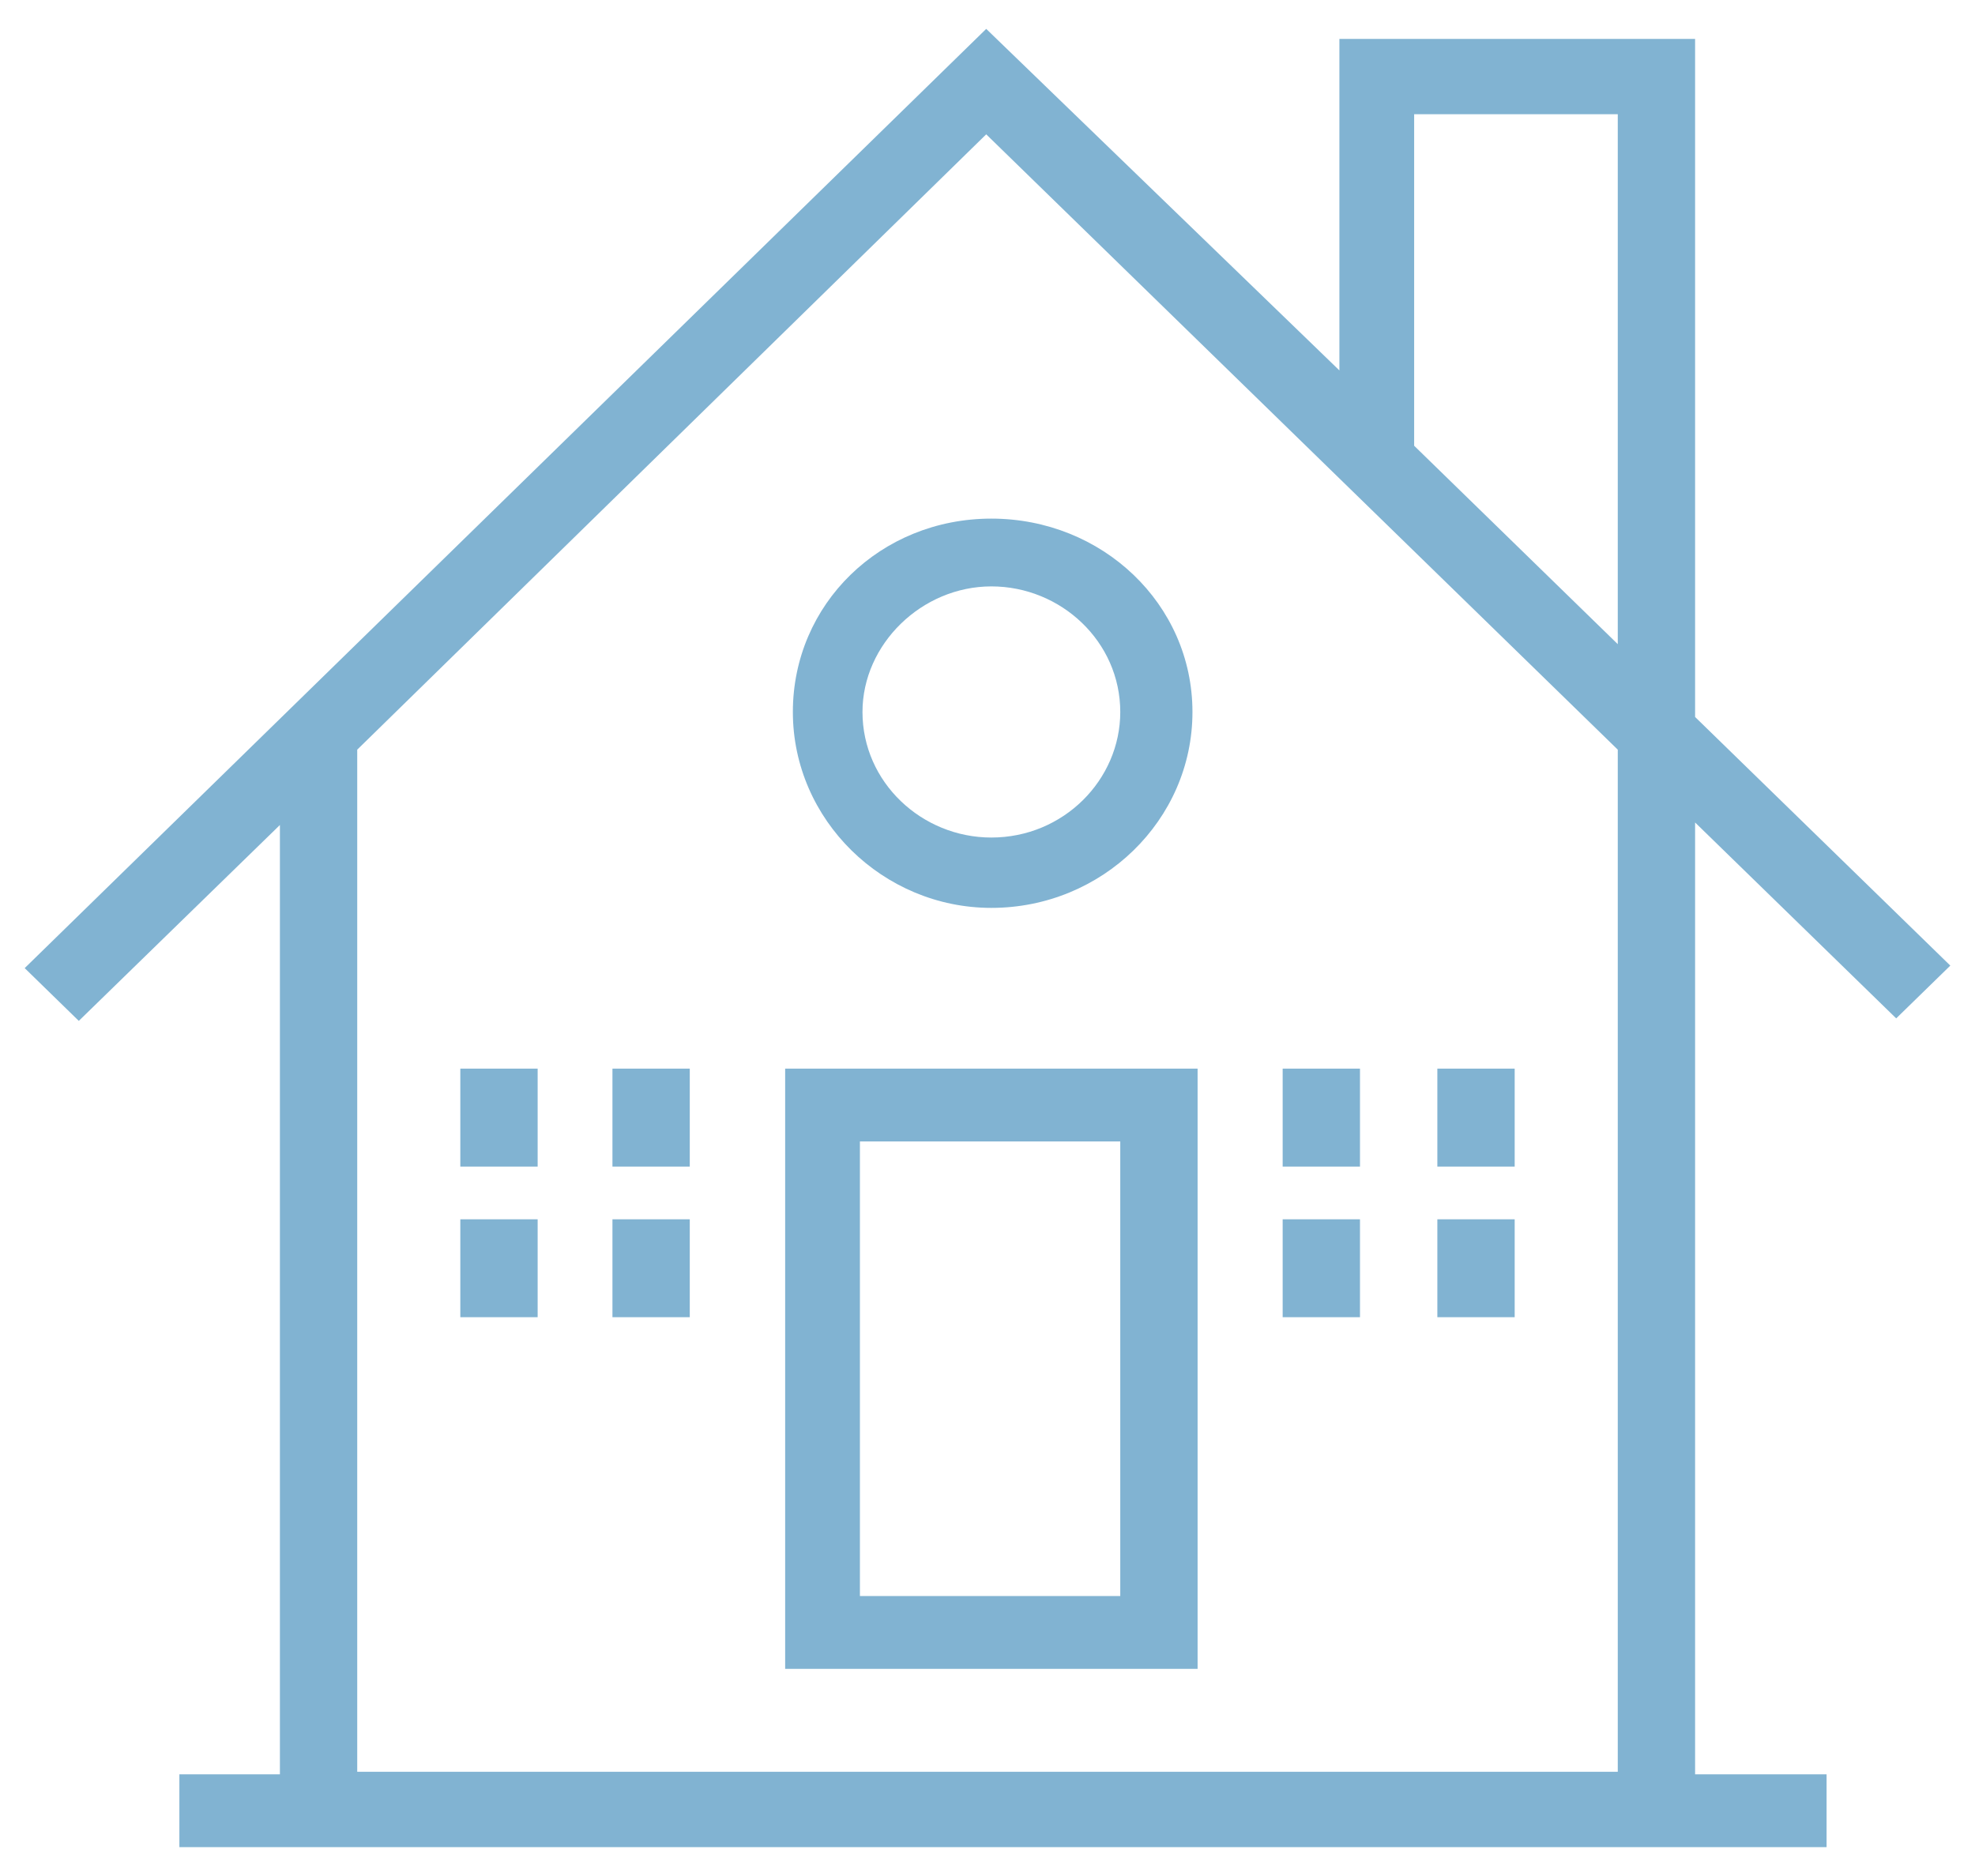
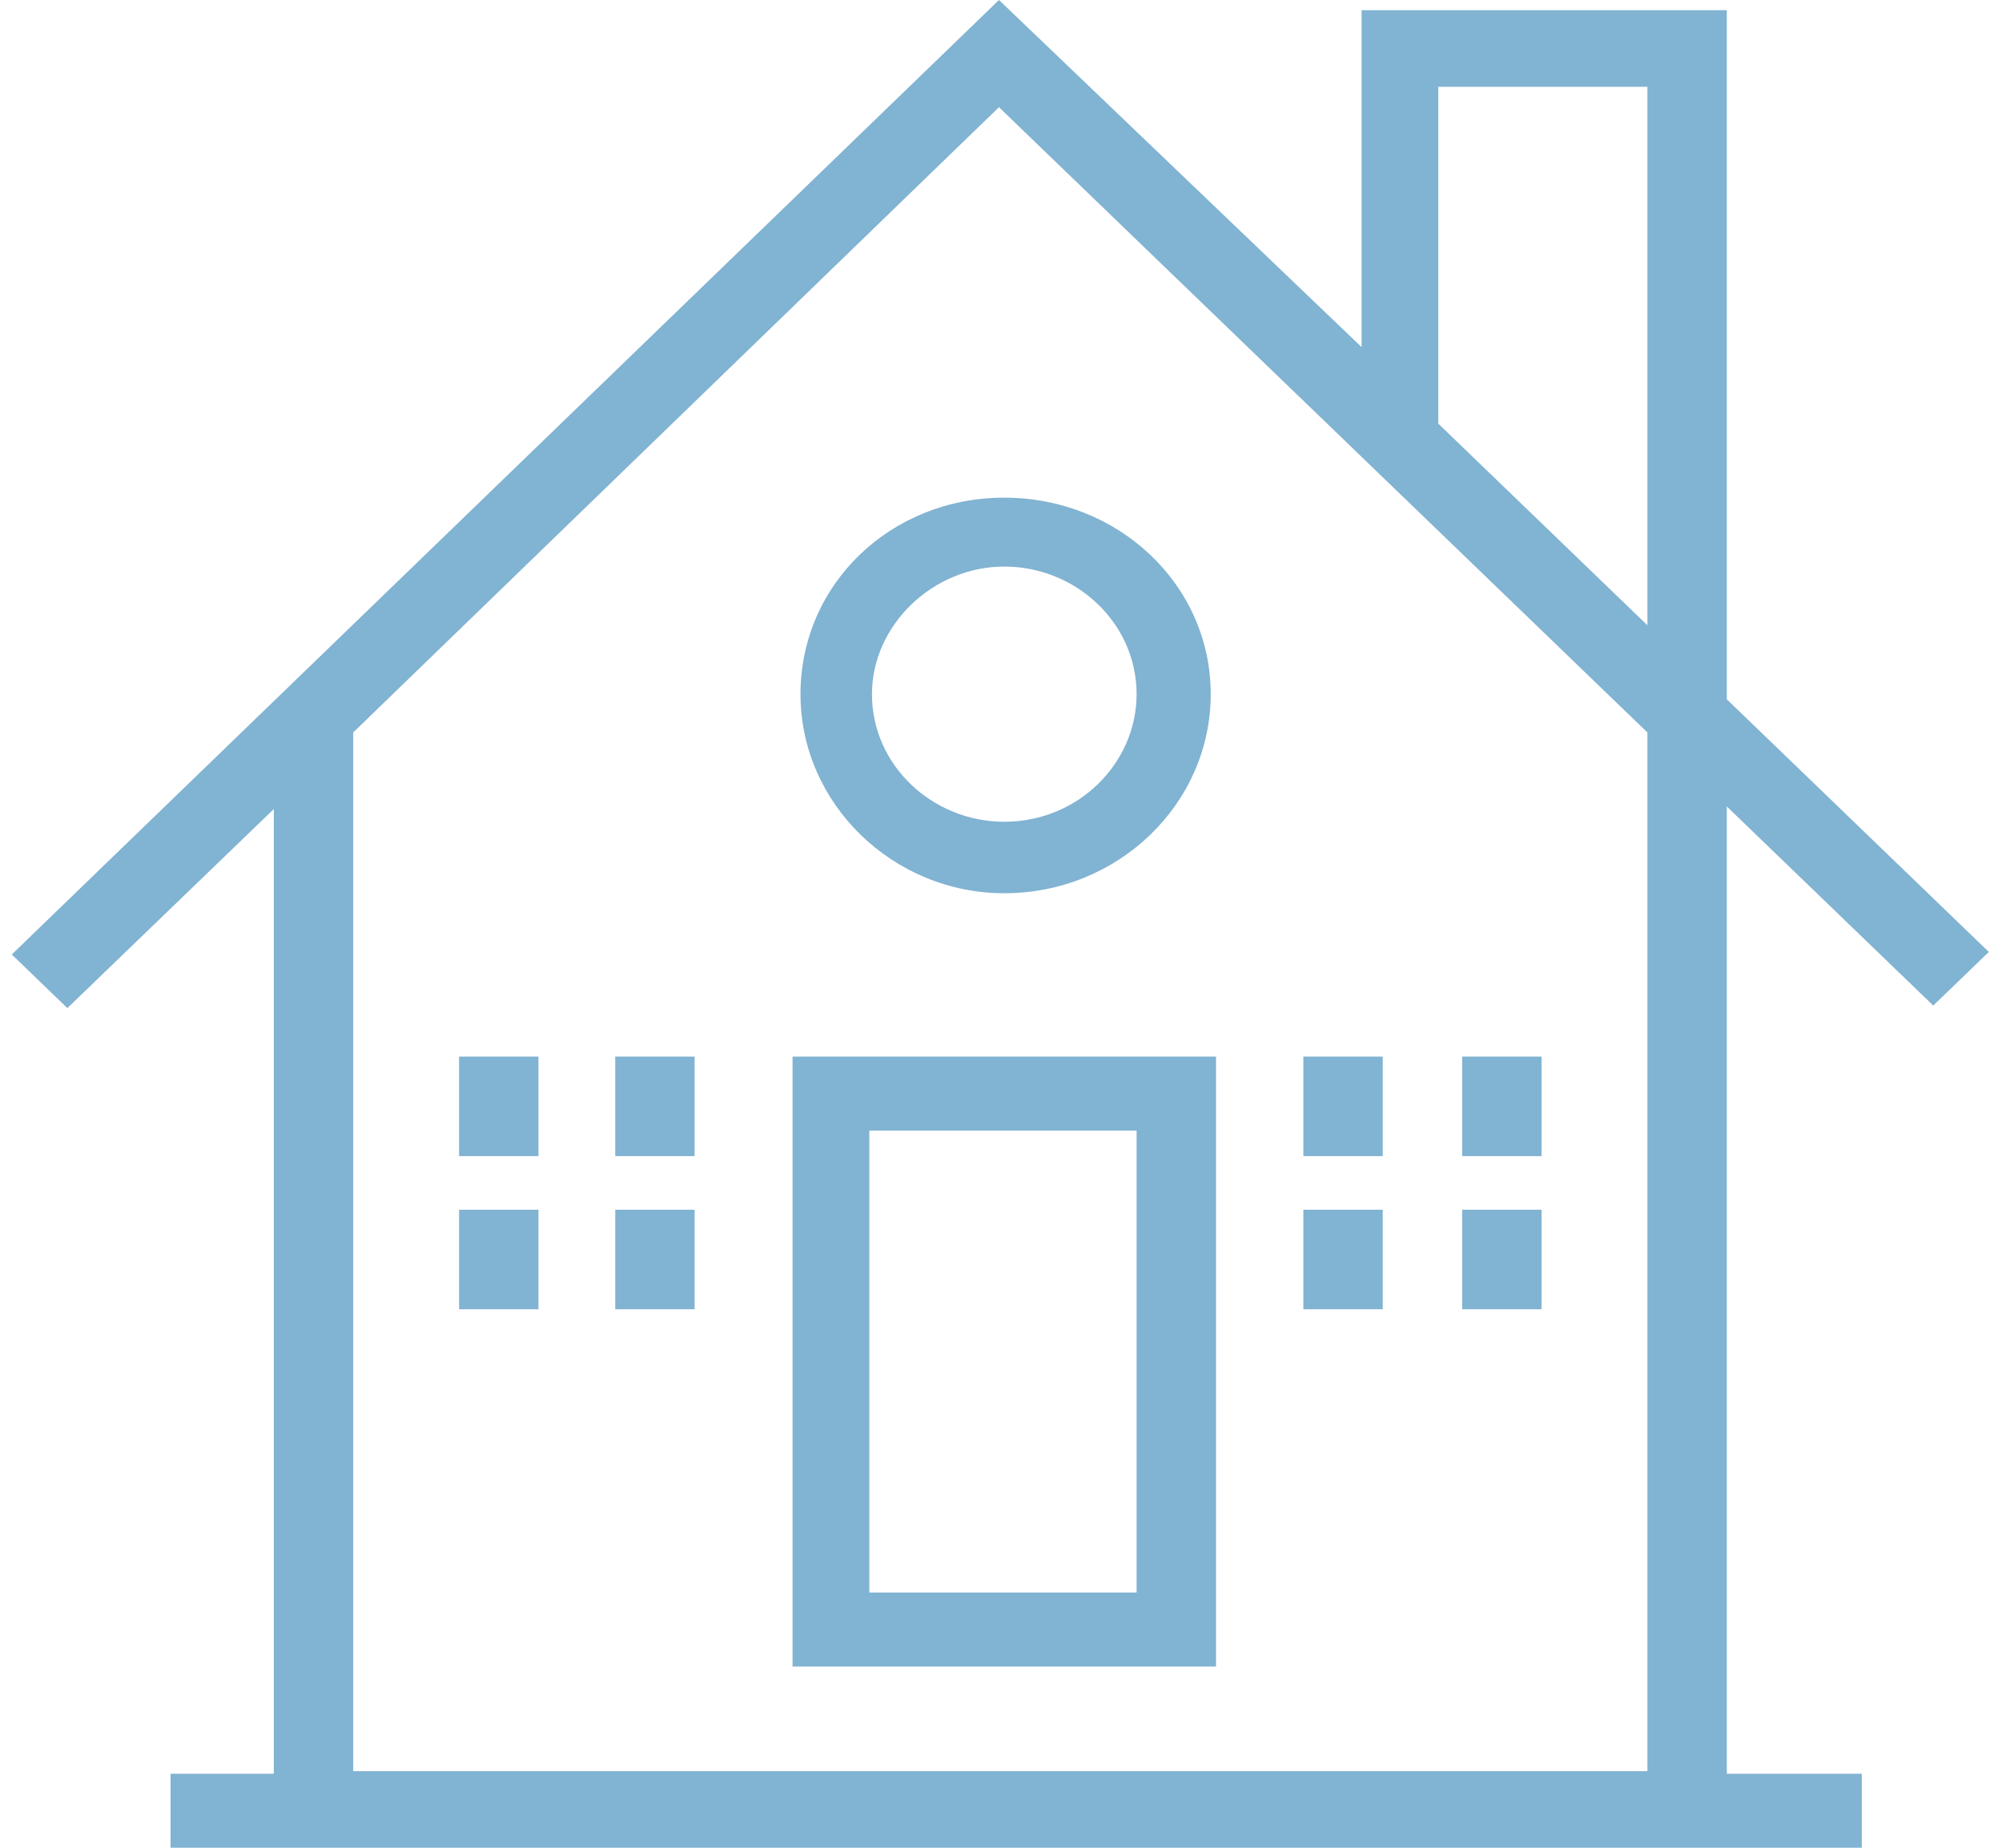
- <svg xmlns="http://www.w3.org/2000/svg" width="40" height="38" viewBox="0 0 40 38" fill="none">
-   <path d="M15.902 33.804H24.255V21.646H15.902V33.804ZM22.741 32.329H17.416V23.121H22.689V32.329H22.741Z" fill="#81B3D2" />
-   <path d="M38.404 20.628L39.5 19.559L34.331 14.523V0.788H27.127V7.503L19.974 0.585L0.5 19.61L1.596 20.679L5.669 16.711V35.94H3.633V37.415H36.994V35.94H34.331V16.66L38.404 20.628ZM28.641 2.314H32.765V13.048L28.641 9.029V2.314ZM32.817 35.889H7.235V15.185L19.974 2.721L32.765 15.185V35.889H32.817Z" fill="#81B3D2" />
-   <path d="M16.058 14.422C16.058 16.609 17.886 18.39 20.078 18.39C22.323 18.39 24.151 16.609 24.151 14.422C24.151 12.234 22.323 10.505 20.078 10.505C17.833 10.505 16.058 12.234 16.058 14.422ZM20.078 11.878C21.488 11.878 22.689 12.997 22.689 14.422C22.689 15.795 21.54 16.965 20.078 16.965C18.669 16.965 17.468 15.846 17.468 14.422C17.468 13.048 18.669 11.878 20.078 11.878Z" fill="#81B3D2" />
-   <path d="M10.889 21.646H9.323V23.63H10.889V21.646Z" fill="#81B3D2" />
-   <path d="M13.97 21.646H12.404V23.63H13.97V21.646Z" fill="#81B3D2" />
-   <path d="M10.889 24.698H9.323V26.681H10.889V24.698Z" fill="#81B3D2" />
-   <path d="M13.97 24.698H12.404V26.681H13.97V24.698Z" fill="#81B3D2" />
-   <path d="M27.544 21.646H25.978V23.63H27.544V21.646Z" fill="#81B3D2" />
-   <path d="M30.677 21.646H29.111V23.63H30.677V21.646Z" fill="#81B3D2" />
-   <path d="M27.544 24.698H25.978V26.681H27.544V24.698Z" fill="#81B3D2" />
-   <path d="M30.677 24.698H29.111V26.681H30.677V24.698Z" fill="#81B3D2" />
+ <svg xmlns="http://www.w3.org/2000/svg" width="78" height="72" viewBox="0 0 78 72" fill="none">
+   <path d="M30.878 64.939H47.377V41.171H30.878V64.939ZM44.386 62.055H33.869V44.055H44.283V62.055H44.386Z" fill="#81B3D2" />
+   <path d="M75.321 39.182L77.487 37.094L67.278 27.249V0.398H53.048V13.525L38.921 0L0.459 37.193L2.625 39.282L10.668 31.525V69.116H6.646V72H72.537V69.116H67.278V31.425L75.321 39.182ZM56.038 3.381H64.185V24.365L56.038 16.508V3.381ZM64.288 69.017H13.761V28.541L38.921 4.177L64.185 28.541V69.017H64.288Z" fill="#81B3D2" />
+   <path d="M31.188 27.049C31.188 31.325 34.797 34.806 39.128 34.806C43.562 34.806 47.171 31.325 47.171 27.049C47.171 22.773 43.562 19.392 39.128 19.392C34.694 19.392 31.188 22.773 31.188 27.049ZM39.128 22.077C41.912 22.077 44.283 24.265 44.283 27.049C44.283 29.734 42.015 32.021 39.128 32.021C36.344 32.021 33.972 29.834 33.972 27.049C33.972 24.364 36.344 22.077 39.128 22.077Z" fill="#81B3D2" />
+   <path d="M20.979 41.171H17.886V45.049H20.979V41.171Z" fill="#81B3D2" />
+   <path d="M27.063 41.171H23.97V45.049H27.063V41.171Z" fill="#81B3D2" />
+   <path d="M20.979 47.139H17.886V51.017H20.979V47.139Z" fill="#81B3D2" />
+   <path d="M27.063 47.139H23.97V51.017H27.063V47.139Z" fill="#81B3D2" />
+   <path d="M53.873 41.171H50.78V45.049H53.873V41.171Z" fill="#81B3D2" />
+   <path d="M60.06 41.171H56.967V45.049H60.06V41.171Z" fill="#81B3D2" />
+   <path d="M53.873 47.139H50.78V51.017H53.873V47.139Z" fill="#81B3D2" />
+   <path d="M60.06 47.139H56.967V51.017H60.06V47.139Z" fill="#81B3D2" />
</svg>
